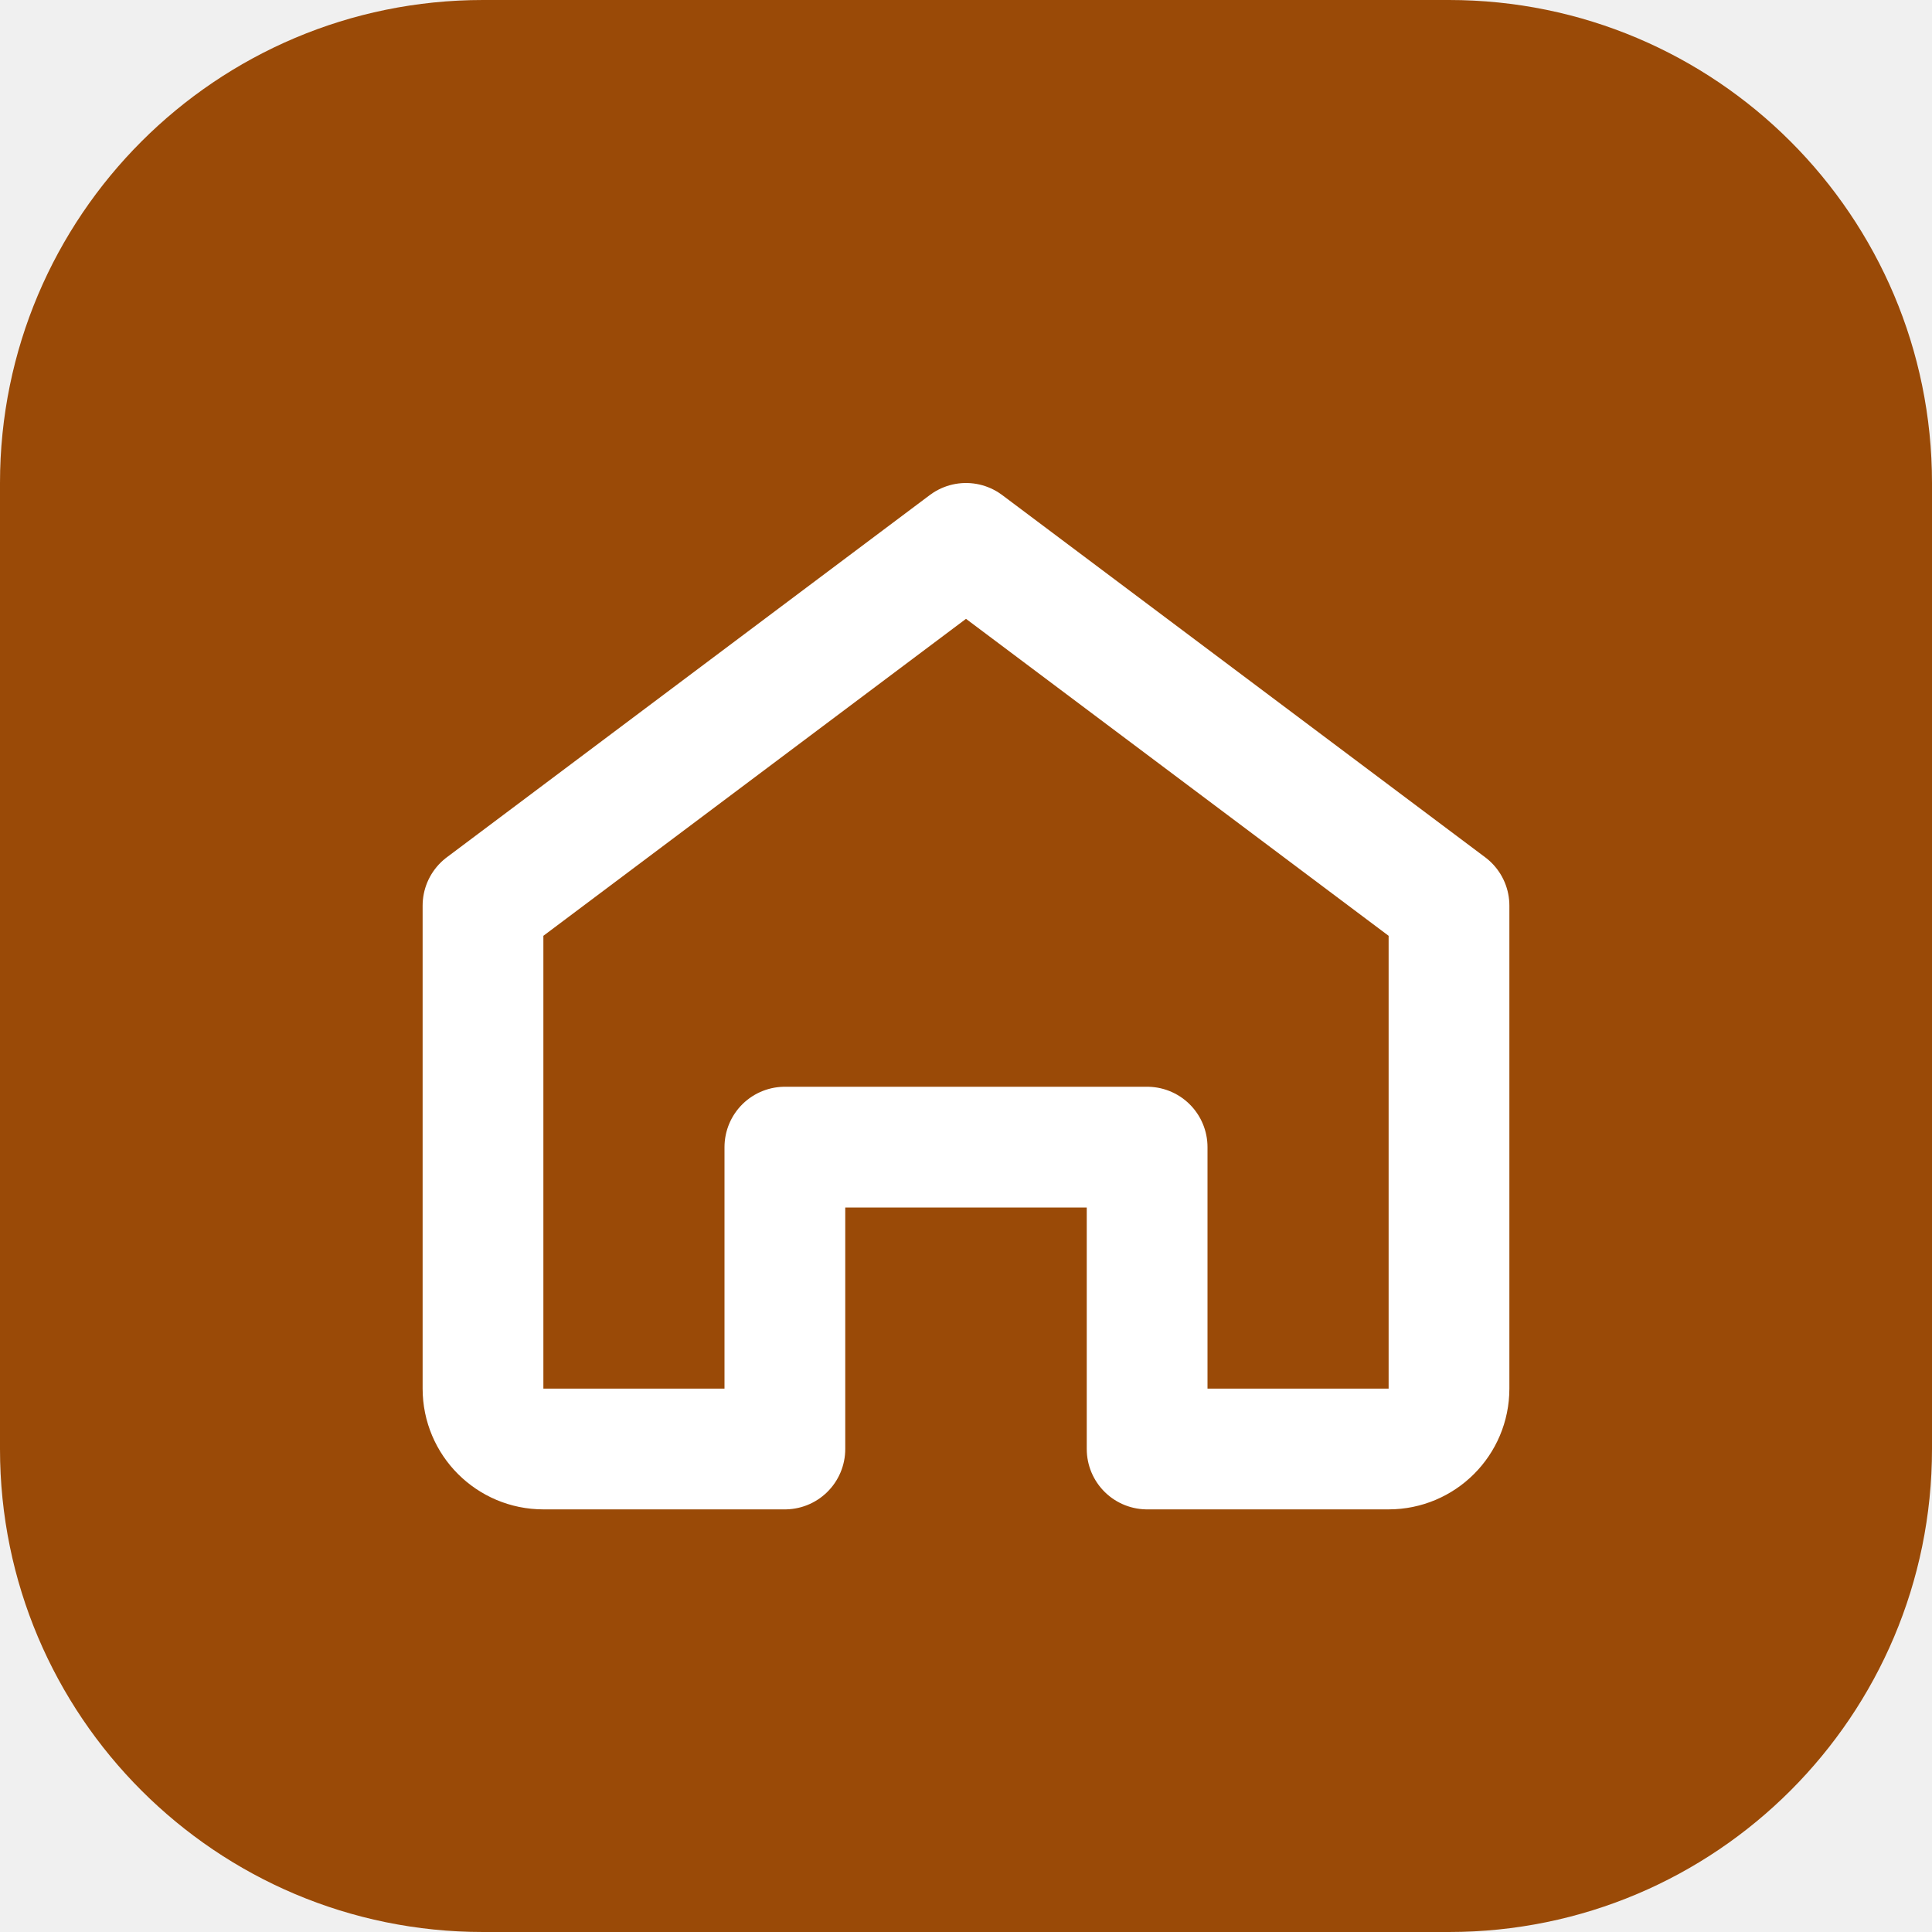
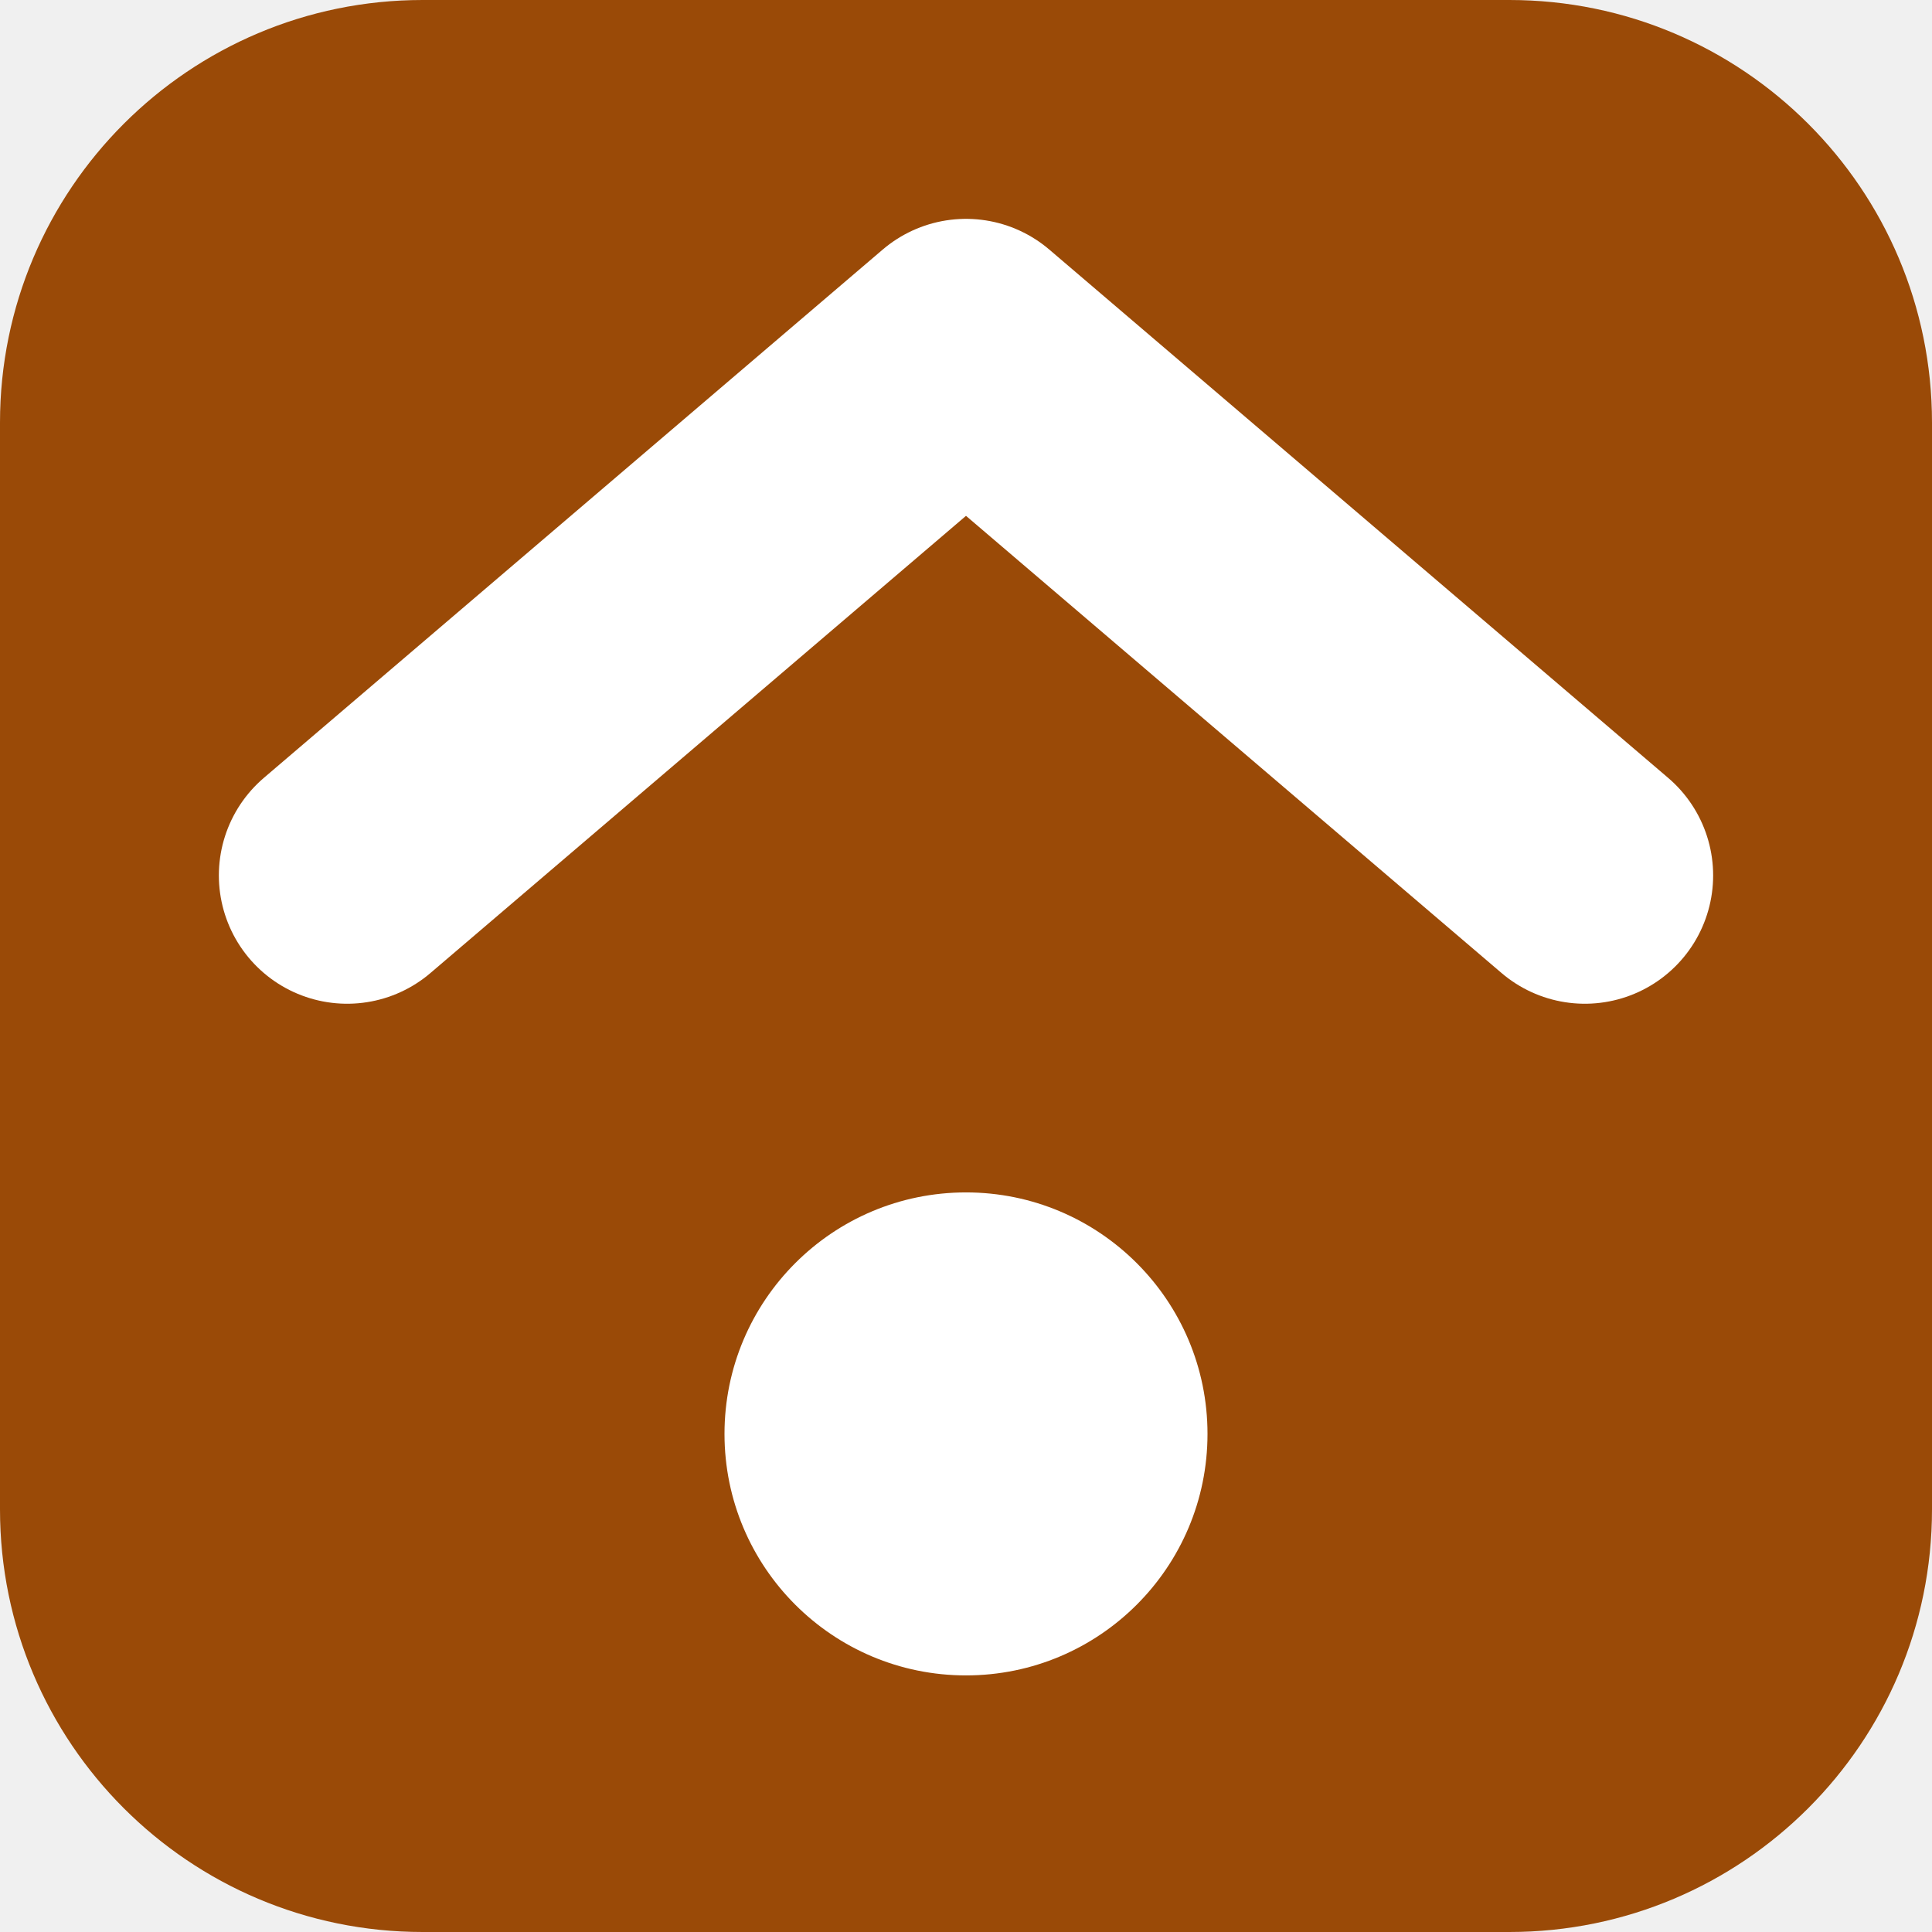
- <svg xmlns="http://www.w3.org/2000/svg" viewBox="0 0 32 32">
-   <rect width="32" height="32" rx="8" fill="#9A4A07" />
-   <path d="M8 15l8-6 8 6v8a1 1 0 0 1-1 1h-4v-5h-6v5H9a1 1 0 0 1-1-1z" fill="none" stroke="#fff" stroke-width="2" stroke-linejoin="round" />
+ <svg xmlns="http://www.w3.org/2000/svg" viewBox="0 0 64 64">
+   <style>.t{fill:#9A4A07}.r{stroke:#FFFFFF}.c{fill:#FFFFFF}@media (prefers-color-scheme:dark){.t{fill:#F2B544}.r{stroke:#1A1306}.c{fill:#1A1306}}</style>
+   <rect class="t" width="64" height="64" rx="14" />
+   <path class="r" d="M11.5 29 L32 11.5 L52.5 29" fill="none" stroke-width="8.5" stroke-linecap="round" stroke-linejoin="round" />
+   <circle class="c" cx="32" cy="47.5" r="8" />
</svg>
